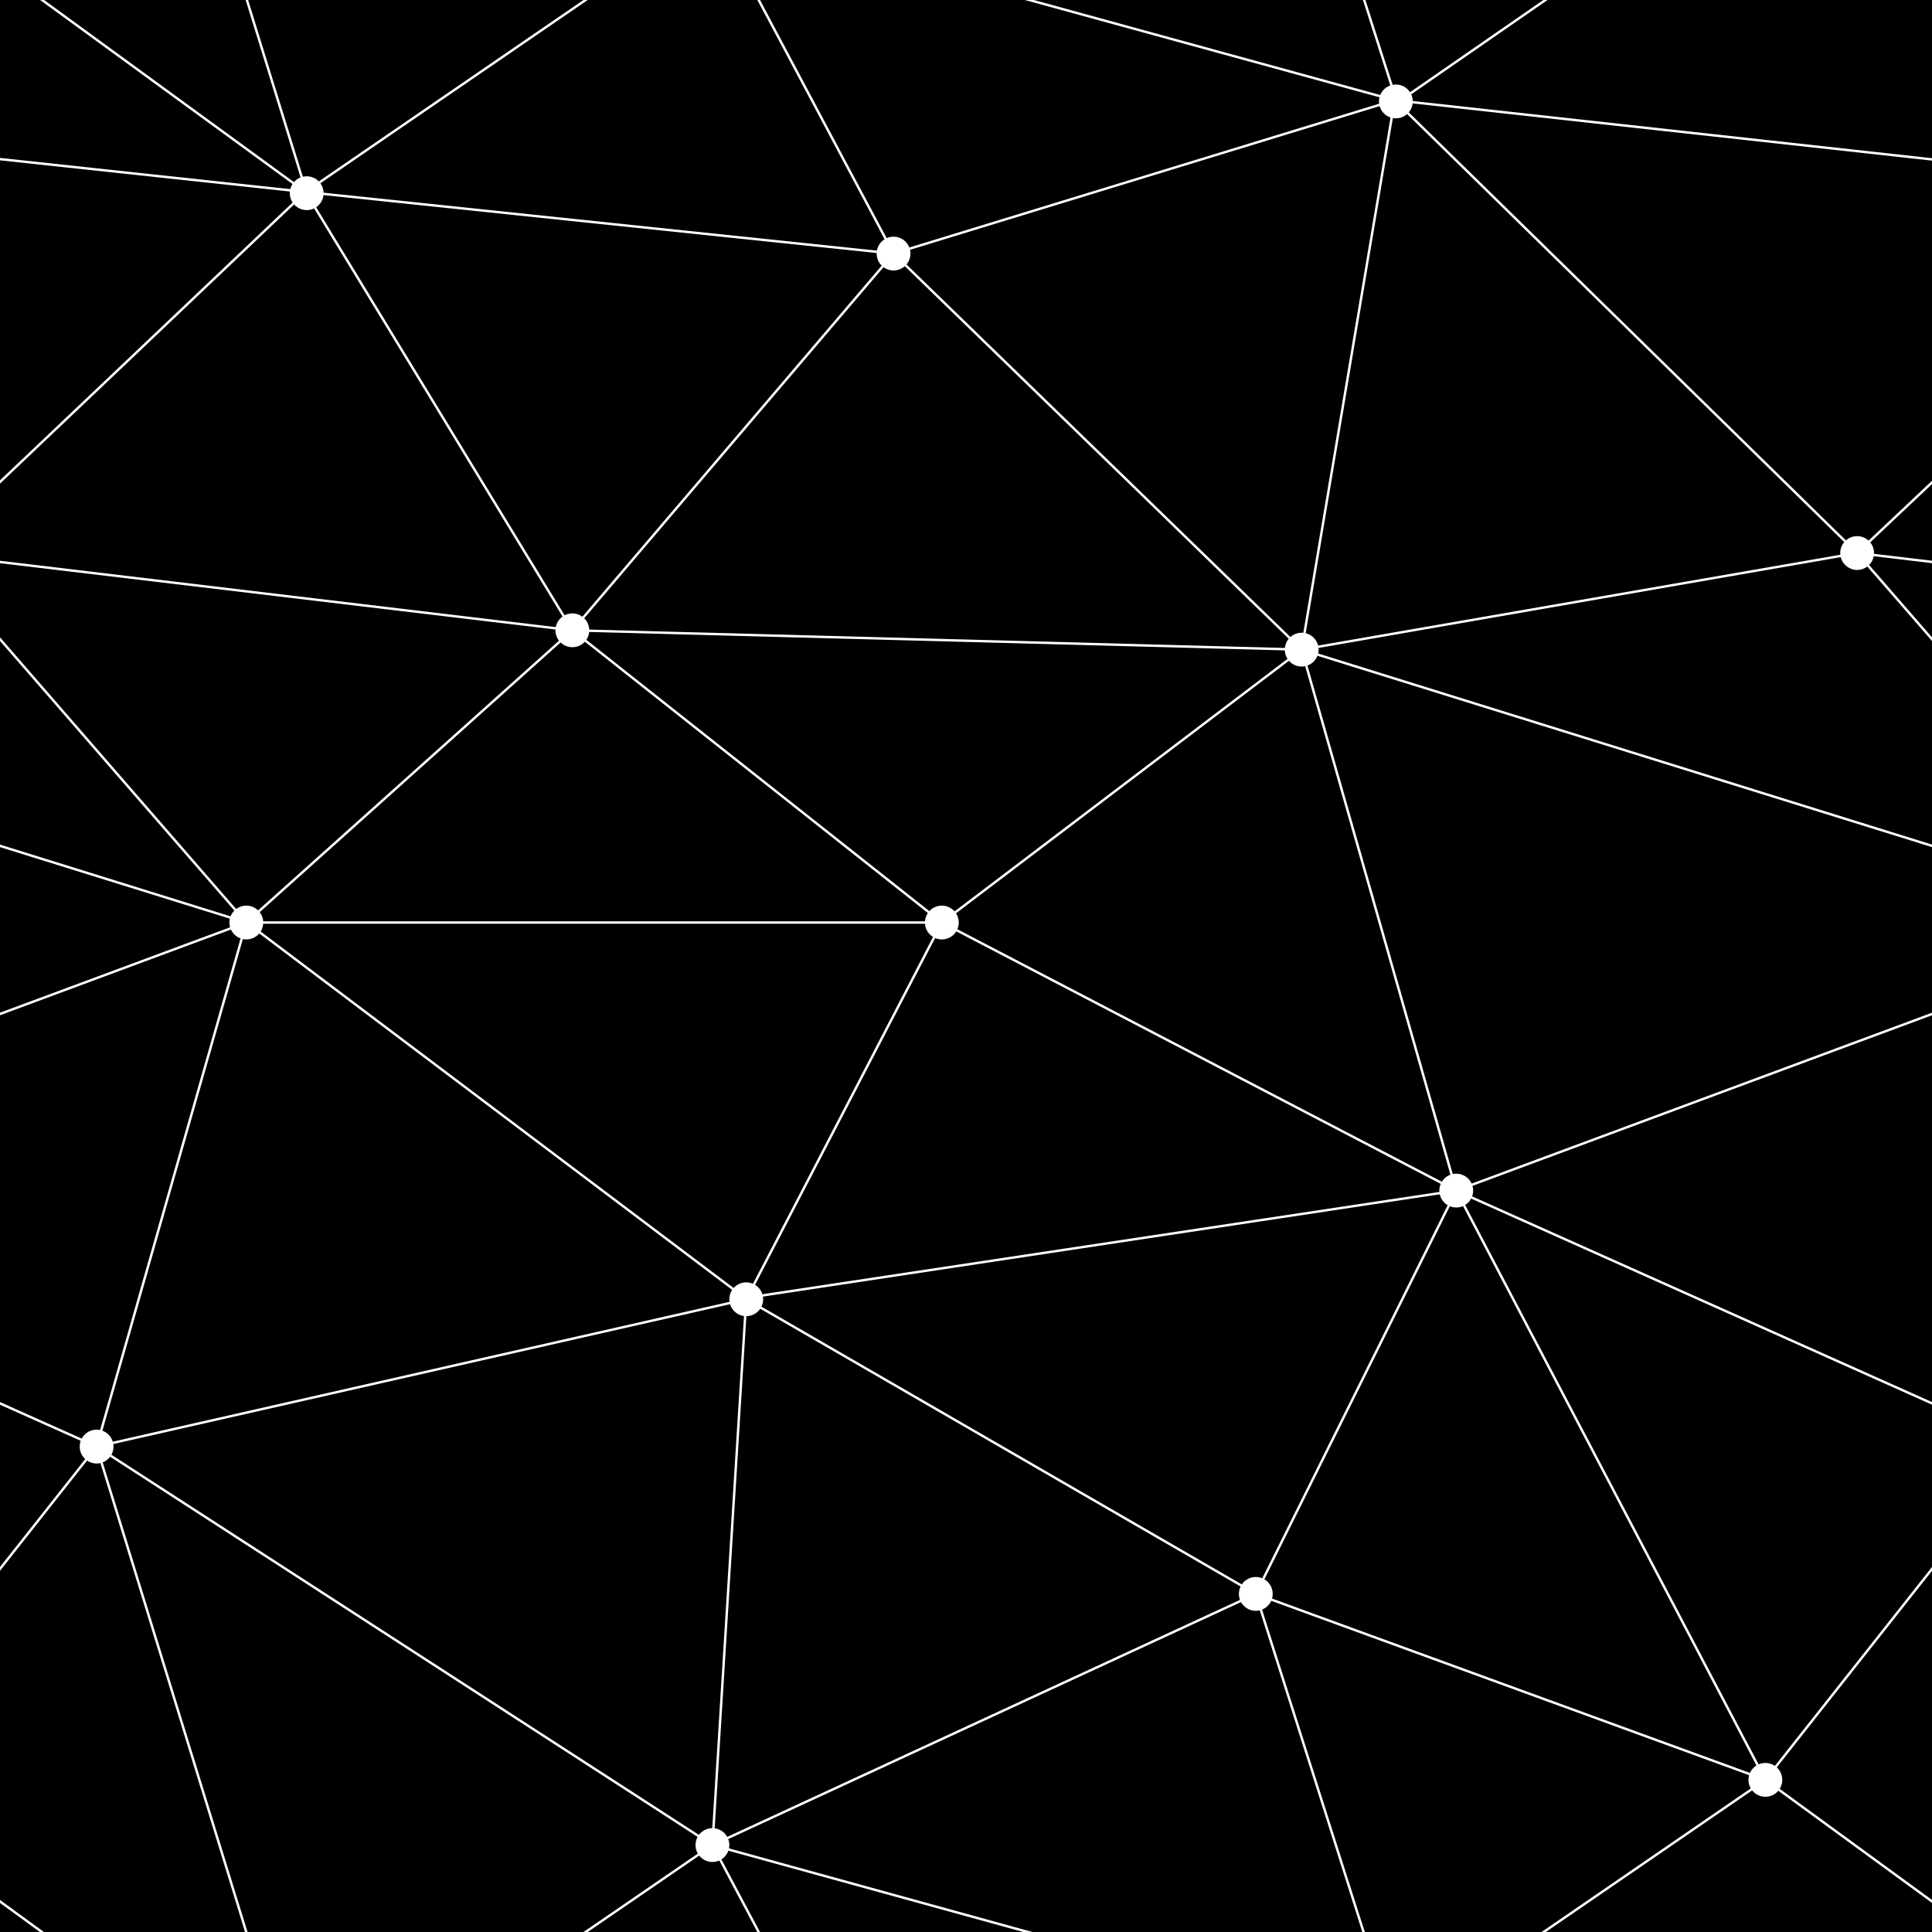
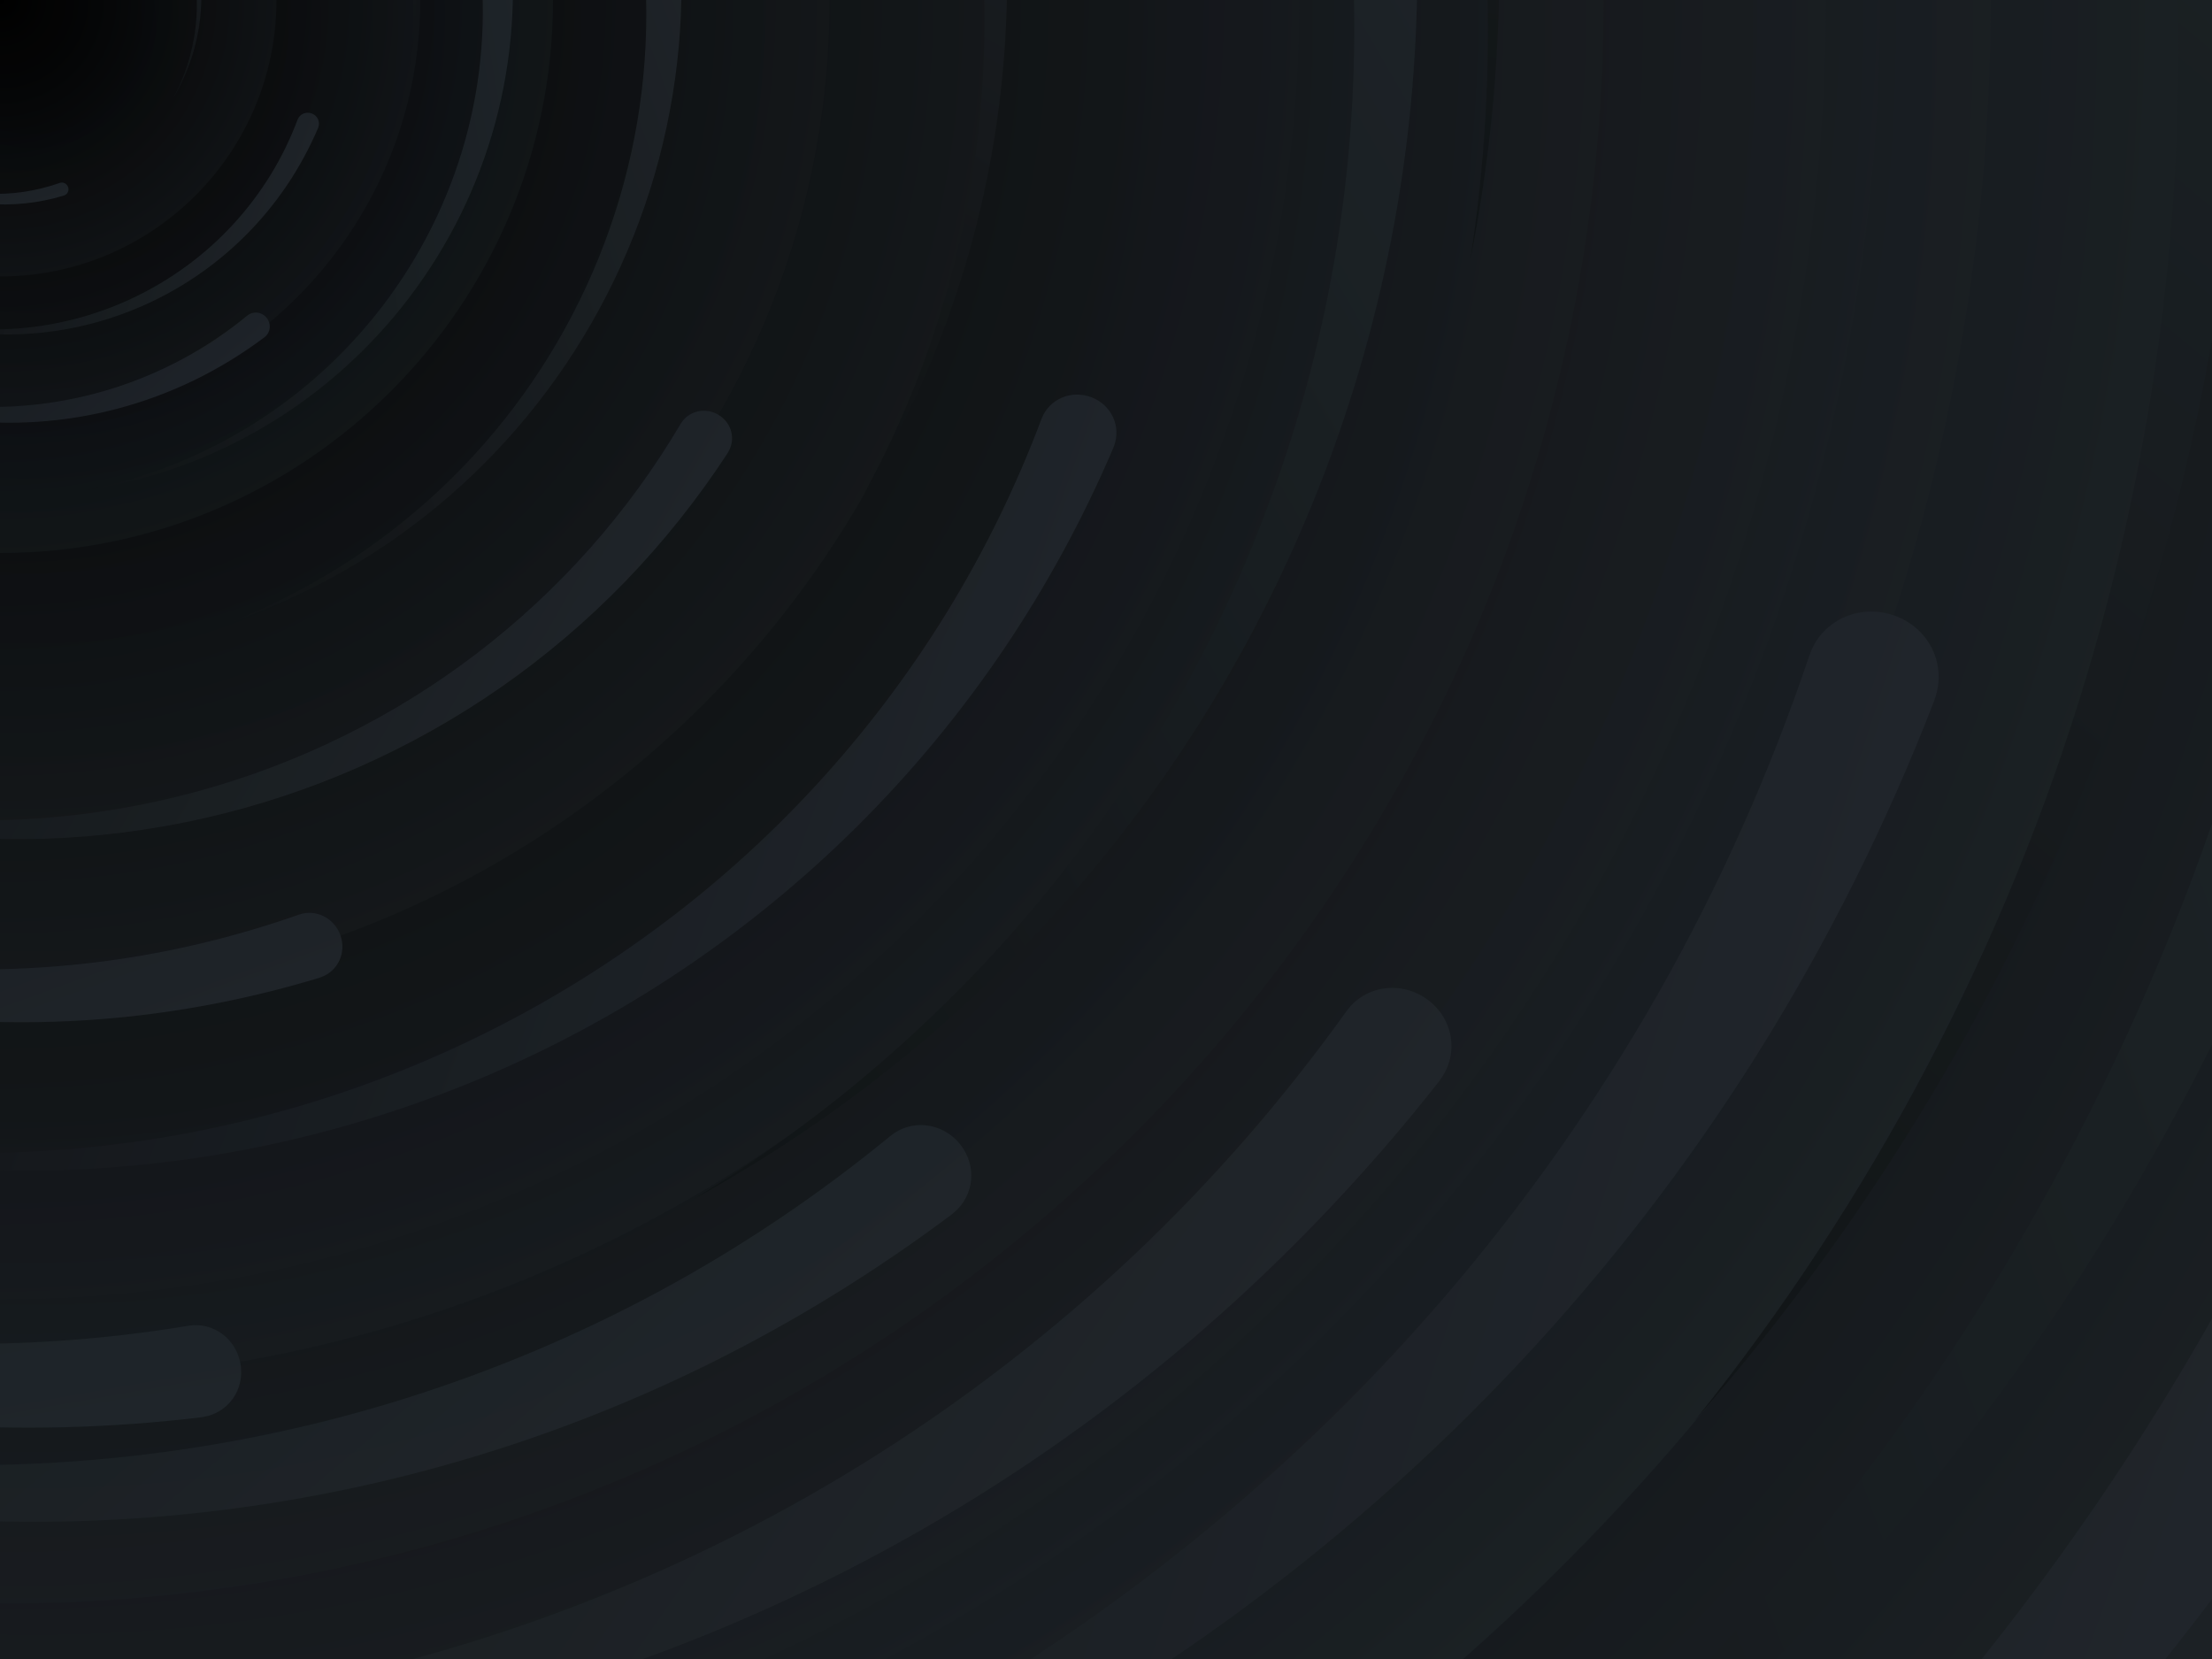
- <svg xmlns="http://www.w3.org/2000/svg" width="599" height="599" viewBox="0 0 800 800">
-   <rect width="800" height="800" />
-   <g fill="none" stroke="#FFFFFF" stroke-width="1">
-     <path d="M769 229L1037 260.9M927 880L731 737 520 660 309 538 40 599 295 764 126.5 879.5 40 599-197 493 102 382-31 229 126.5 79.5-69-63" />
-     <path d="M-31 229L237 261 390 382 603 493 308.5 537.5 101.5 381.5M370 905L295 764" />
-     <path d="M520 660L578 842 731 737 840 599 603 493 520 660 295 764 309 538 390 382 539 269 769 229 577.5 41.5 370 105 295 -36 126.5 79.5 237 261 102 382 40 599 -69 737 127 880" />
-     <path d="M520-140L578.5 42.5 731-63M603 493L539 269 237 261 370 105M902 382L539 269M390 382L102 382" />
-     <path d="M-222 42L126.5 79.5 370 105 539 269 577.5 41.5 927 80 769 229 902 382 603 493 731 737M295-36L577.5 41.5M578 842L295 764M40-201L127 80M102 382L-261 269" />
-   </g>
-   <g fill="#FFFFFF">
-     <circle cx="769" cy="229" r="7" />
-     <circle cx="539" cy="269" r="7" />
-     <circle cx="603" cy="493" r="7" />
-     <circle cx="731" cy="737" r="7" />
-     <circle cx="520" cy="660" r="7" />
-     <circle cx="309" cy="538" r="7" />
-     <circle cx="295" cy="764" r="7" />
-     <circle cx="40" cy="599" r="7" />
-     <circle cx="102" cy="382" r="7" />
-     <circle cx="127" cy="80" r="7" />
-     <circle cx="370" cy="105" r="7" />
-     <circle cx="578" cy="42" r="7" />
-     <circle cx="237" cy="261" r="7" />
-     <circle cx="390" cy="382" r="7" />
+ <svg xmlns="http://www.w3.org/2000/svg" viewBox="0 0 2000 1500">
+   <rect width="2000" height="1500" />
+   <defs>
+     <radialGradient id="a" gradientUnits="objectBoundingBox">
+       <stop offset="0" stop-color="#000000" />
+       <stop offset="1" stop-color="#21272C" />
+     </radialGradient>
+     <linearGradient id="b" gradientUnits="userSpaceOnUse" x1="0" y1="750" x2="1550" y2="750">
+       <stop offset="0" stop-color="#111416" />
+       <stop offset="1" stop-color="#21272C" />
+     </linearGradient>
+     <path id="s" fill="url(#b)" d="M1549.2 51.6c-5.4 99.1-20.2 197.6-44.2 293.6c-24.1 96-57.4 189.4-99.3 278.6c-41.9 89.2-92.4 174.1-150.3 253.3c-58 79.2-123.4 152.6-195.1 219c-71.7 66.4-149.6 125.8-232.2 177.2c-82.7 51.4-170.1 94.7-260.7 129.1c-90.6 34.4-184.4 60-279.5 76.3C192.6 1495 96.1 1502 0 1500c96.1-2.1 191.8-13.3 285.4-33.6c93.6-20.2 185-49.5 272.5-87.2c87.6-37.7 171.3-83.8 249.6-137.3c78.4-53.5 151.5-114.5 217.9-181.7c66.5-67.2 126.4-140.7 178.6-218.9c52.3-78.3 96.9-161.4 133-247.9c36.1-86.5 63.8-176.2 82.6-267.6c18.8-91.4 28.6-184.4 29.6-277.4c0.3-27.6 23.2-48.7 50.8-48.4s49.5 21.8 49.2 49.5c0 0.7 0 1.3-0.1 2L1549.2 51.6z" />
+     <g id="g">
+       <use href="#s" transform="scale(0.12) rotate(60)" />
+       <use href="#s" transform="scale(0.2) rotate(10)" />
+       <use href="#s" transform="scale(0.25) rotate(40)" />
+       <use href="#s" transform="scale(0.3) rotate(-20)" />
+       <use href="#s" transform="scale(0.4) rotate(-30)" />
+       <use href="#s" transform="scale(0.5) rotate(20)" />
+       <use href="#s" transform="scale(0.6) rotate(60)" />
+       <use href="#s" transform="scale(0.7) rotate(10)" />
+       <use href="#s" transform="scale(0.835) rotate(-40)" />
+       <use href="#s" transform="scale(0.9) rotate(40)" />
+       <use href="#s" transform="scale(1.05) rotate(25)" />
+       <use href="#s" transform="scale(1.2) rotate(8)" />
+       <use href="#s" transform="scale(1.333) rotate(-60)" />
+       <use href="#s" transform="scale(1.45) rotate(-30)" />
+       <use href="#s" transform="scale(1.6) rotate(10)" />
+     </g>
+   </defs>
+   <g transform="rotate(0 0 0)">
+     <g transform="rotate(0 0 0)">
+       <circle fill="url(#a)" r="3000" />
+       <g opacity="0.5">
+         <circle fill="url(#a)" r="2000" />
+         <circle fill="url(#a)" r="1800" />
+         <circle fill="url(#a)" r="1700" />
+         <circle fill="url(#a)" r="1651" />
+         <circle fill="url(#a)" r="1450" />
+         <circle fill="url(#a)" r="1250" />
+         <circle fill="url(#a)" r="1175" />
+         <circle fill="url(#a)" r="900" />
+         <circle fill="url(#a)" r="750" />
+         <circle fill="url(#a)" r="500" />
+         <circle fill="url(#a)" r="380" />
+         <circle fill="url(#a)" r="250" />
+       </g>
+       <g transform="rotate(0 0 0)">
+         <use href="#g" transform="rotate(10)" />
+         <use href="#g" transform="rotate(120)" />
+         <use href="#g" transform="rotate(240)" />
+       </g>
+       <circle fill-opacity="0.1" fill="url(#a)" r="3000" />
+     </g>
  </g>
</svg>
